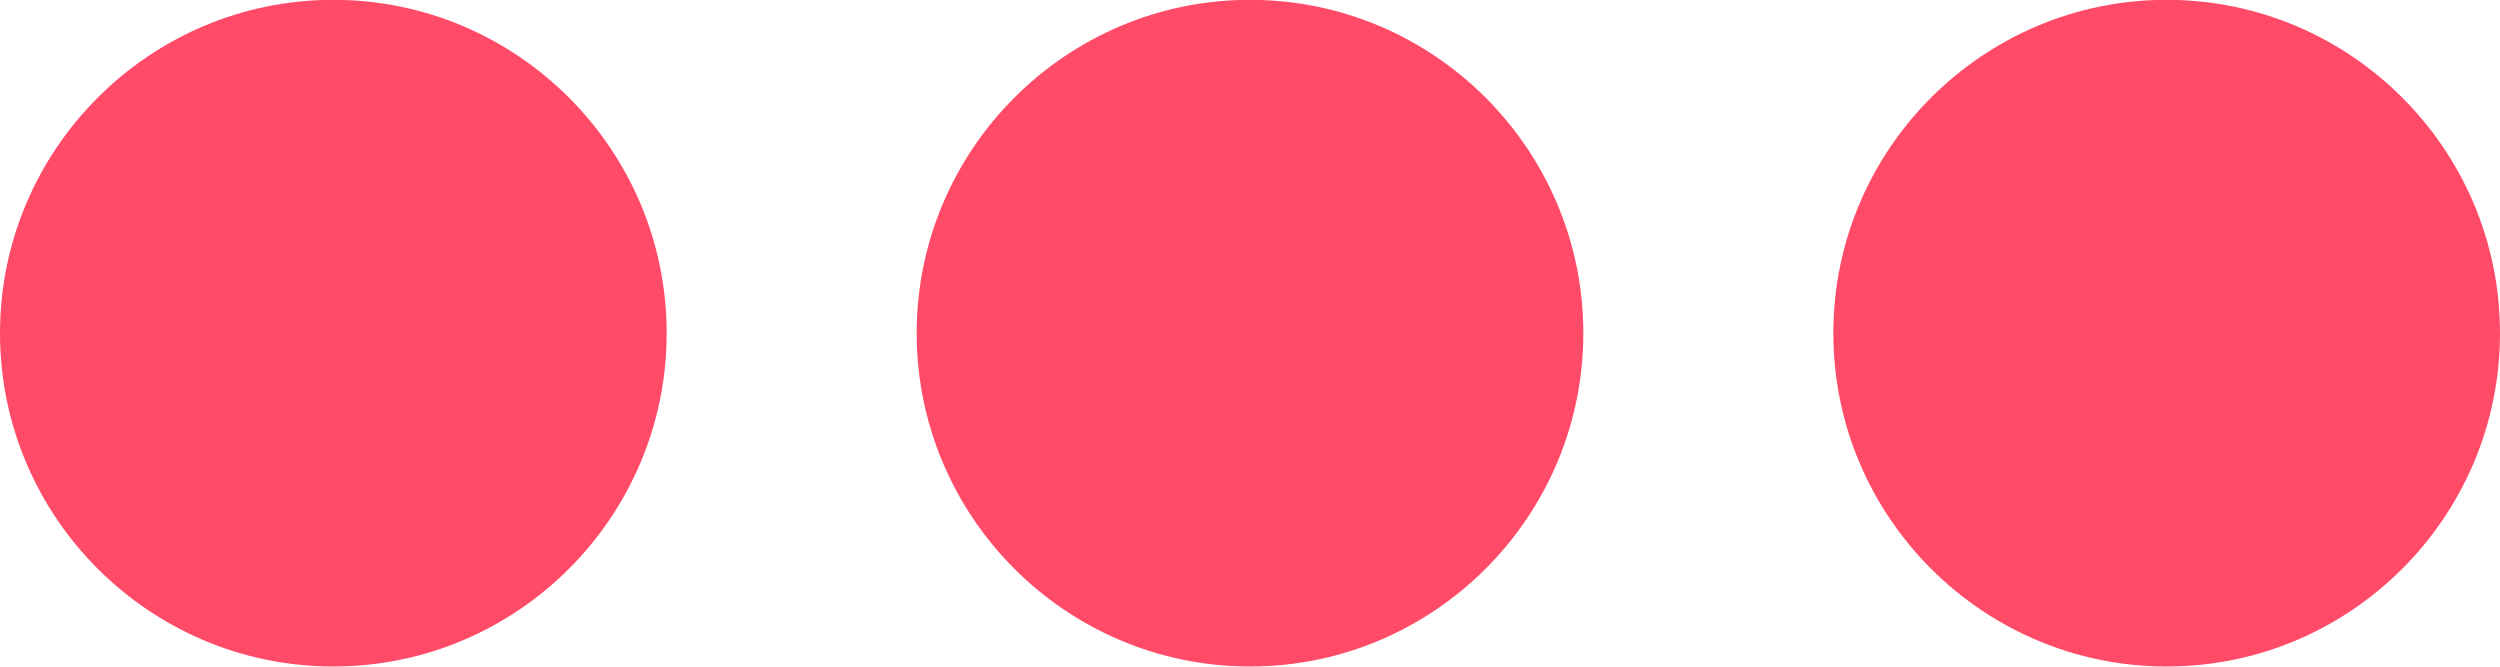
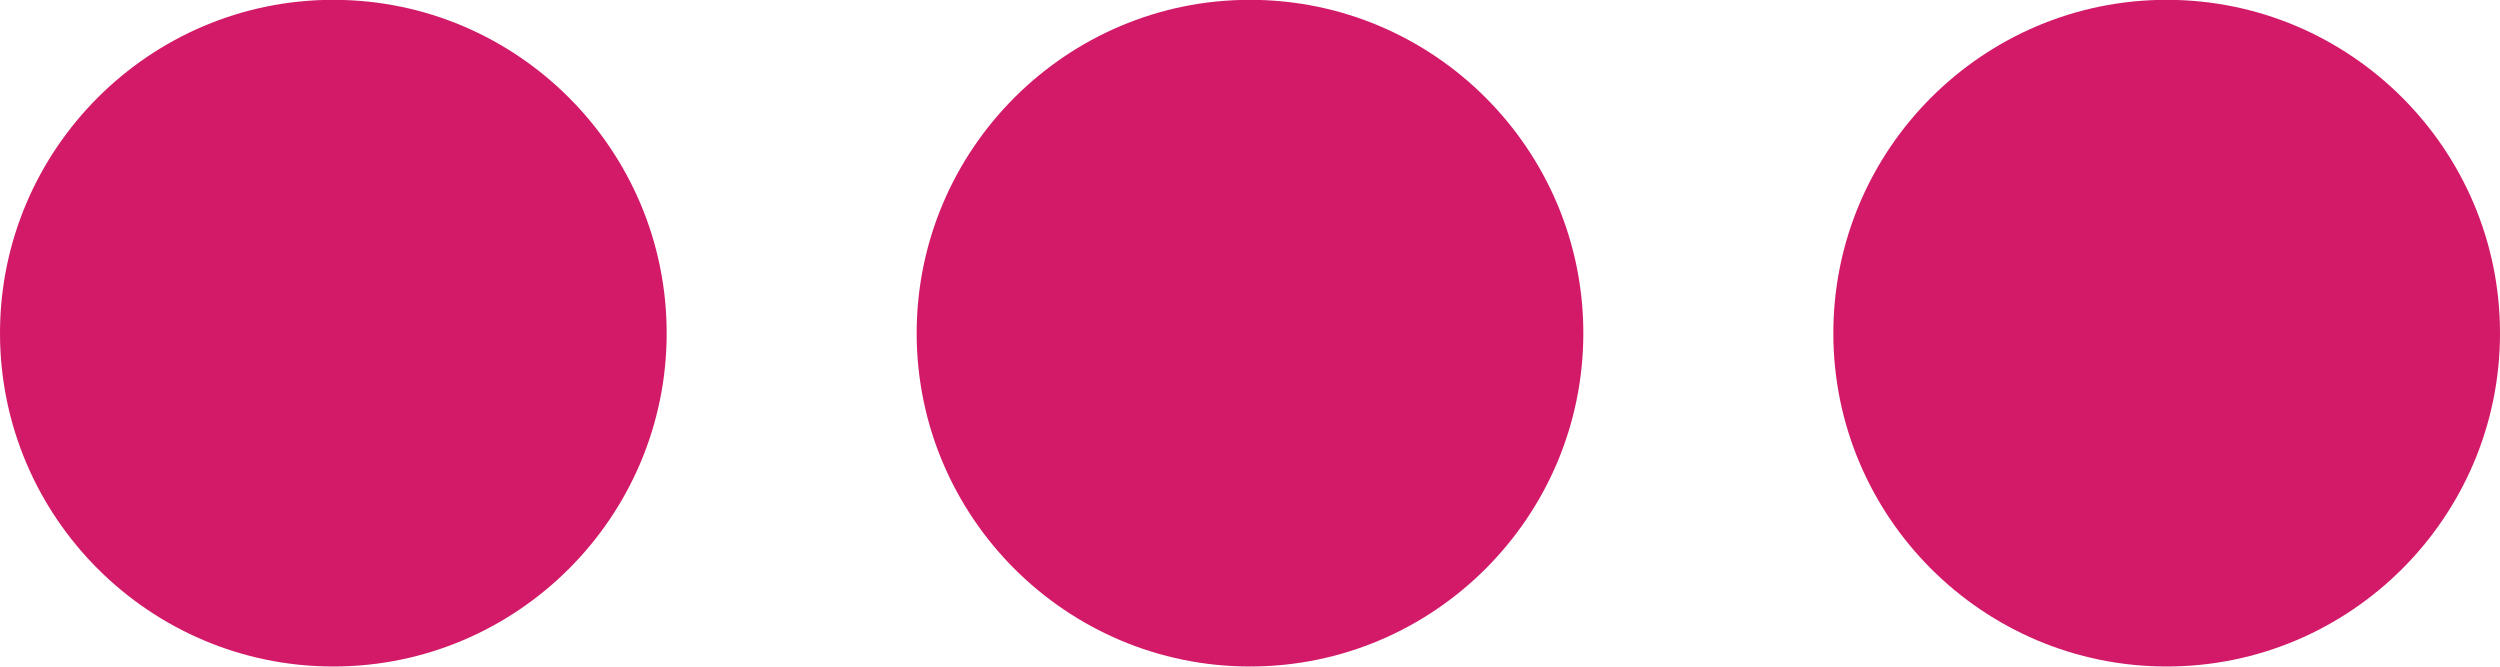
<svg xmlns="http://www.w3.org/2000/svg" width="15px" height="4px">
-   <path fill-rule="evenodd" fill="#ff4b68" d="M13.000,3.999 C11.897,3.999 11.000,3.102 11.000,1.999 C11.000,0.897 11.897,-0.001 13.000,-0.001 C14.103,-0.001 15.000,0.897 15.000,1.999 C15.000,3.102 14.103,3.999 13.000,3.999 ZM7.500,3.999 C6.397,3.999 5.500,3.102 5.500,1.999 C5.500,0.897 6.397,-0.001 7.500,-0.001 C8.603,-0.001 9.500,0.897 9.500,1.999 C9.500,3.102 8.603,3.999 7.500,3.999 ZM2.000,3.999 C0.897,3.999 -0.000,3.102 -0.000,1.999 C-0.000,0.897 0.897,-0.001 2.000,-0.001 C3.103,-0.001 4.000,0.897 4.000,1.999 C4.000,3.102 3.103,3.999 2.000,3.999 Z" />
+   <path fill-rule="evenodd" fill="#d31a68" d="M13.000,3.999 C11.897,3.999 11.000,3.102 11.000,1.999 C11.000,0.897 11.897,-0.001 13.000,-0.001 C14.103,-0.001 15.000,0.897 15.000,1.999 C15.000,3.102 14.103,3.999 13.000,3.999 ZM7.500,3.999 C6.397,3.999 5.500,3.102 5.500,1.999 C5.500,0.897 6.397,-0.001 7.500,-0.001 C8.603,-0.001 9.500,0.897 9.500,1.999 C9.500,3.102 8.603,3.999 7.500,3.999 ZM2.000,3.999 C0.897,3.999 -0.000,3.102 -0.000,1.999 C-0.000,0.897 0.897,-0.001 2.000,-0.001 C3.103,-0.001 4.000,0.897 4.000,1.999 C4.000,3.102 3.103,3.999 2.000,3.999 Z" />
</svg>
